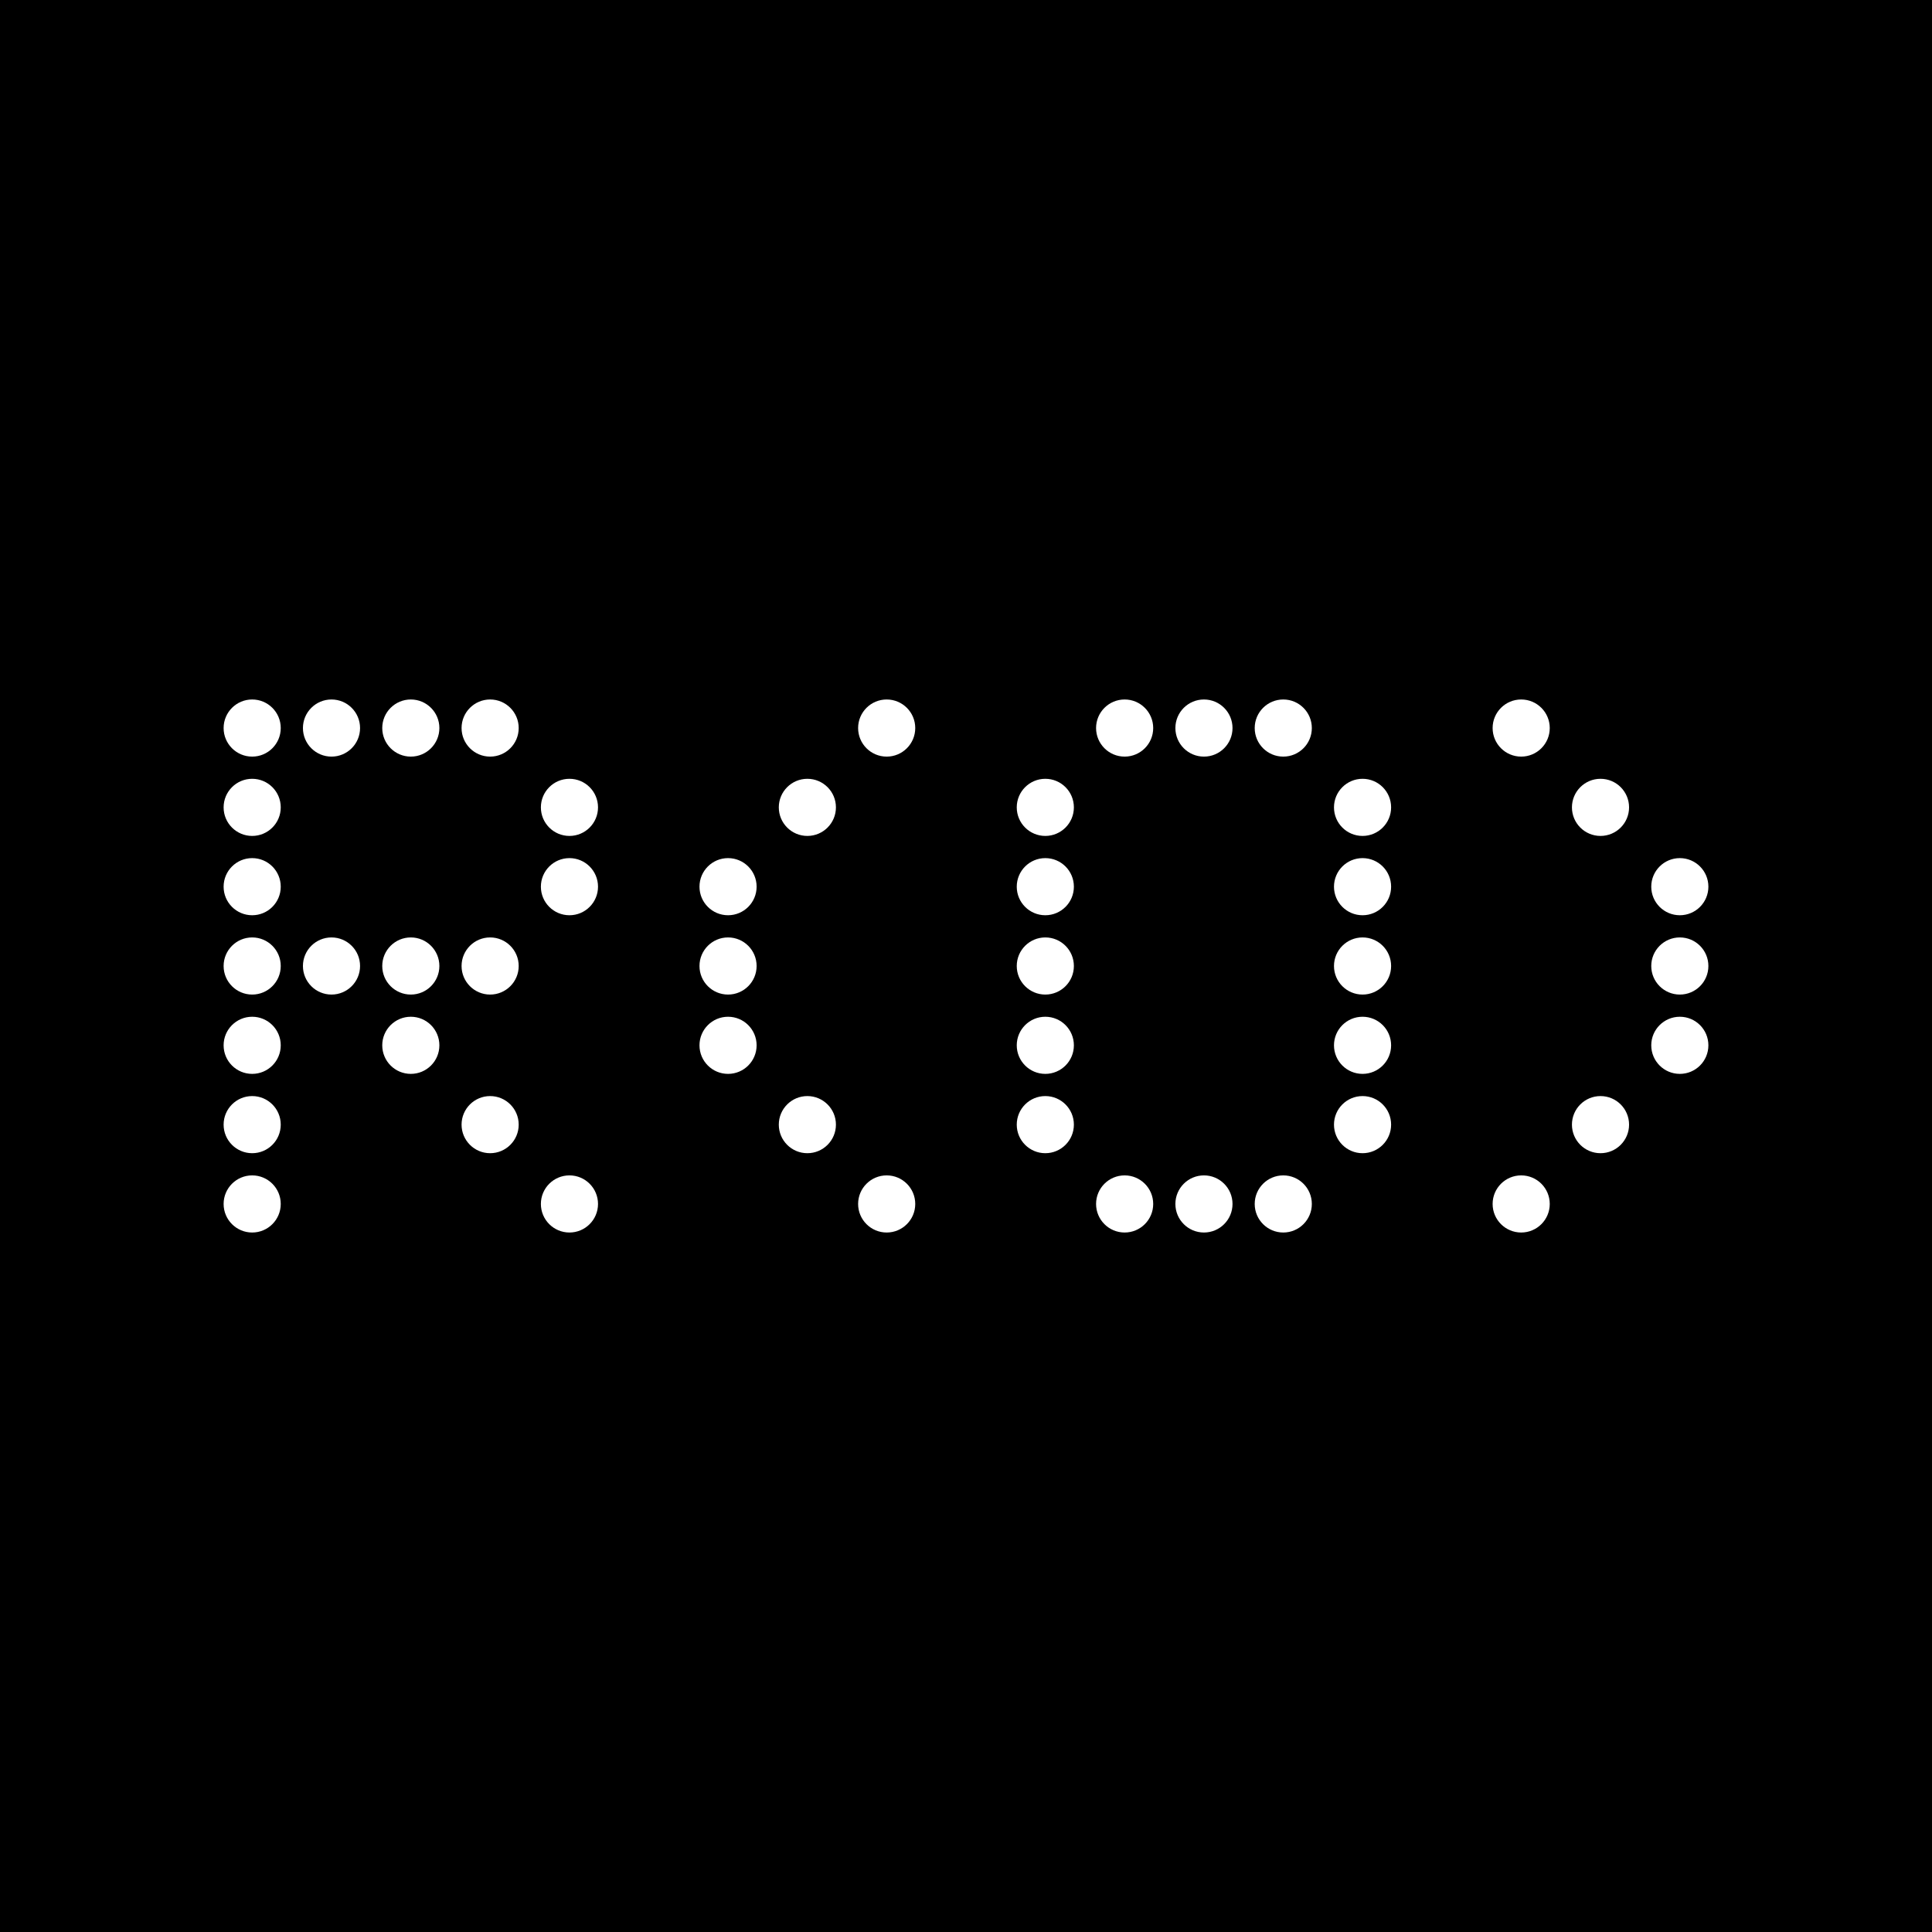
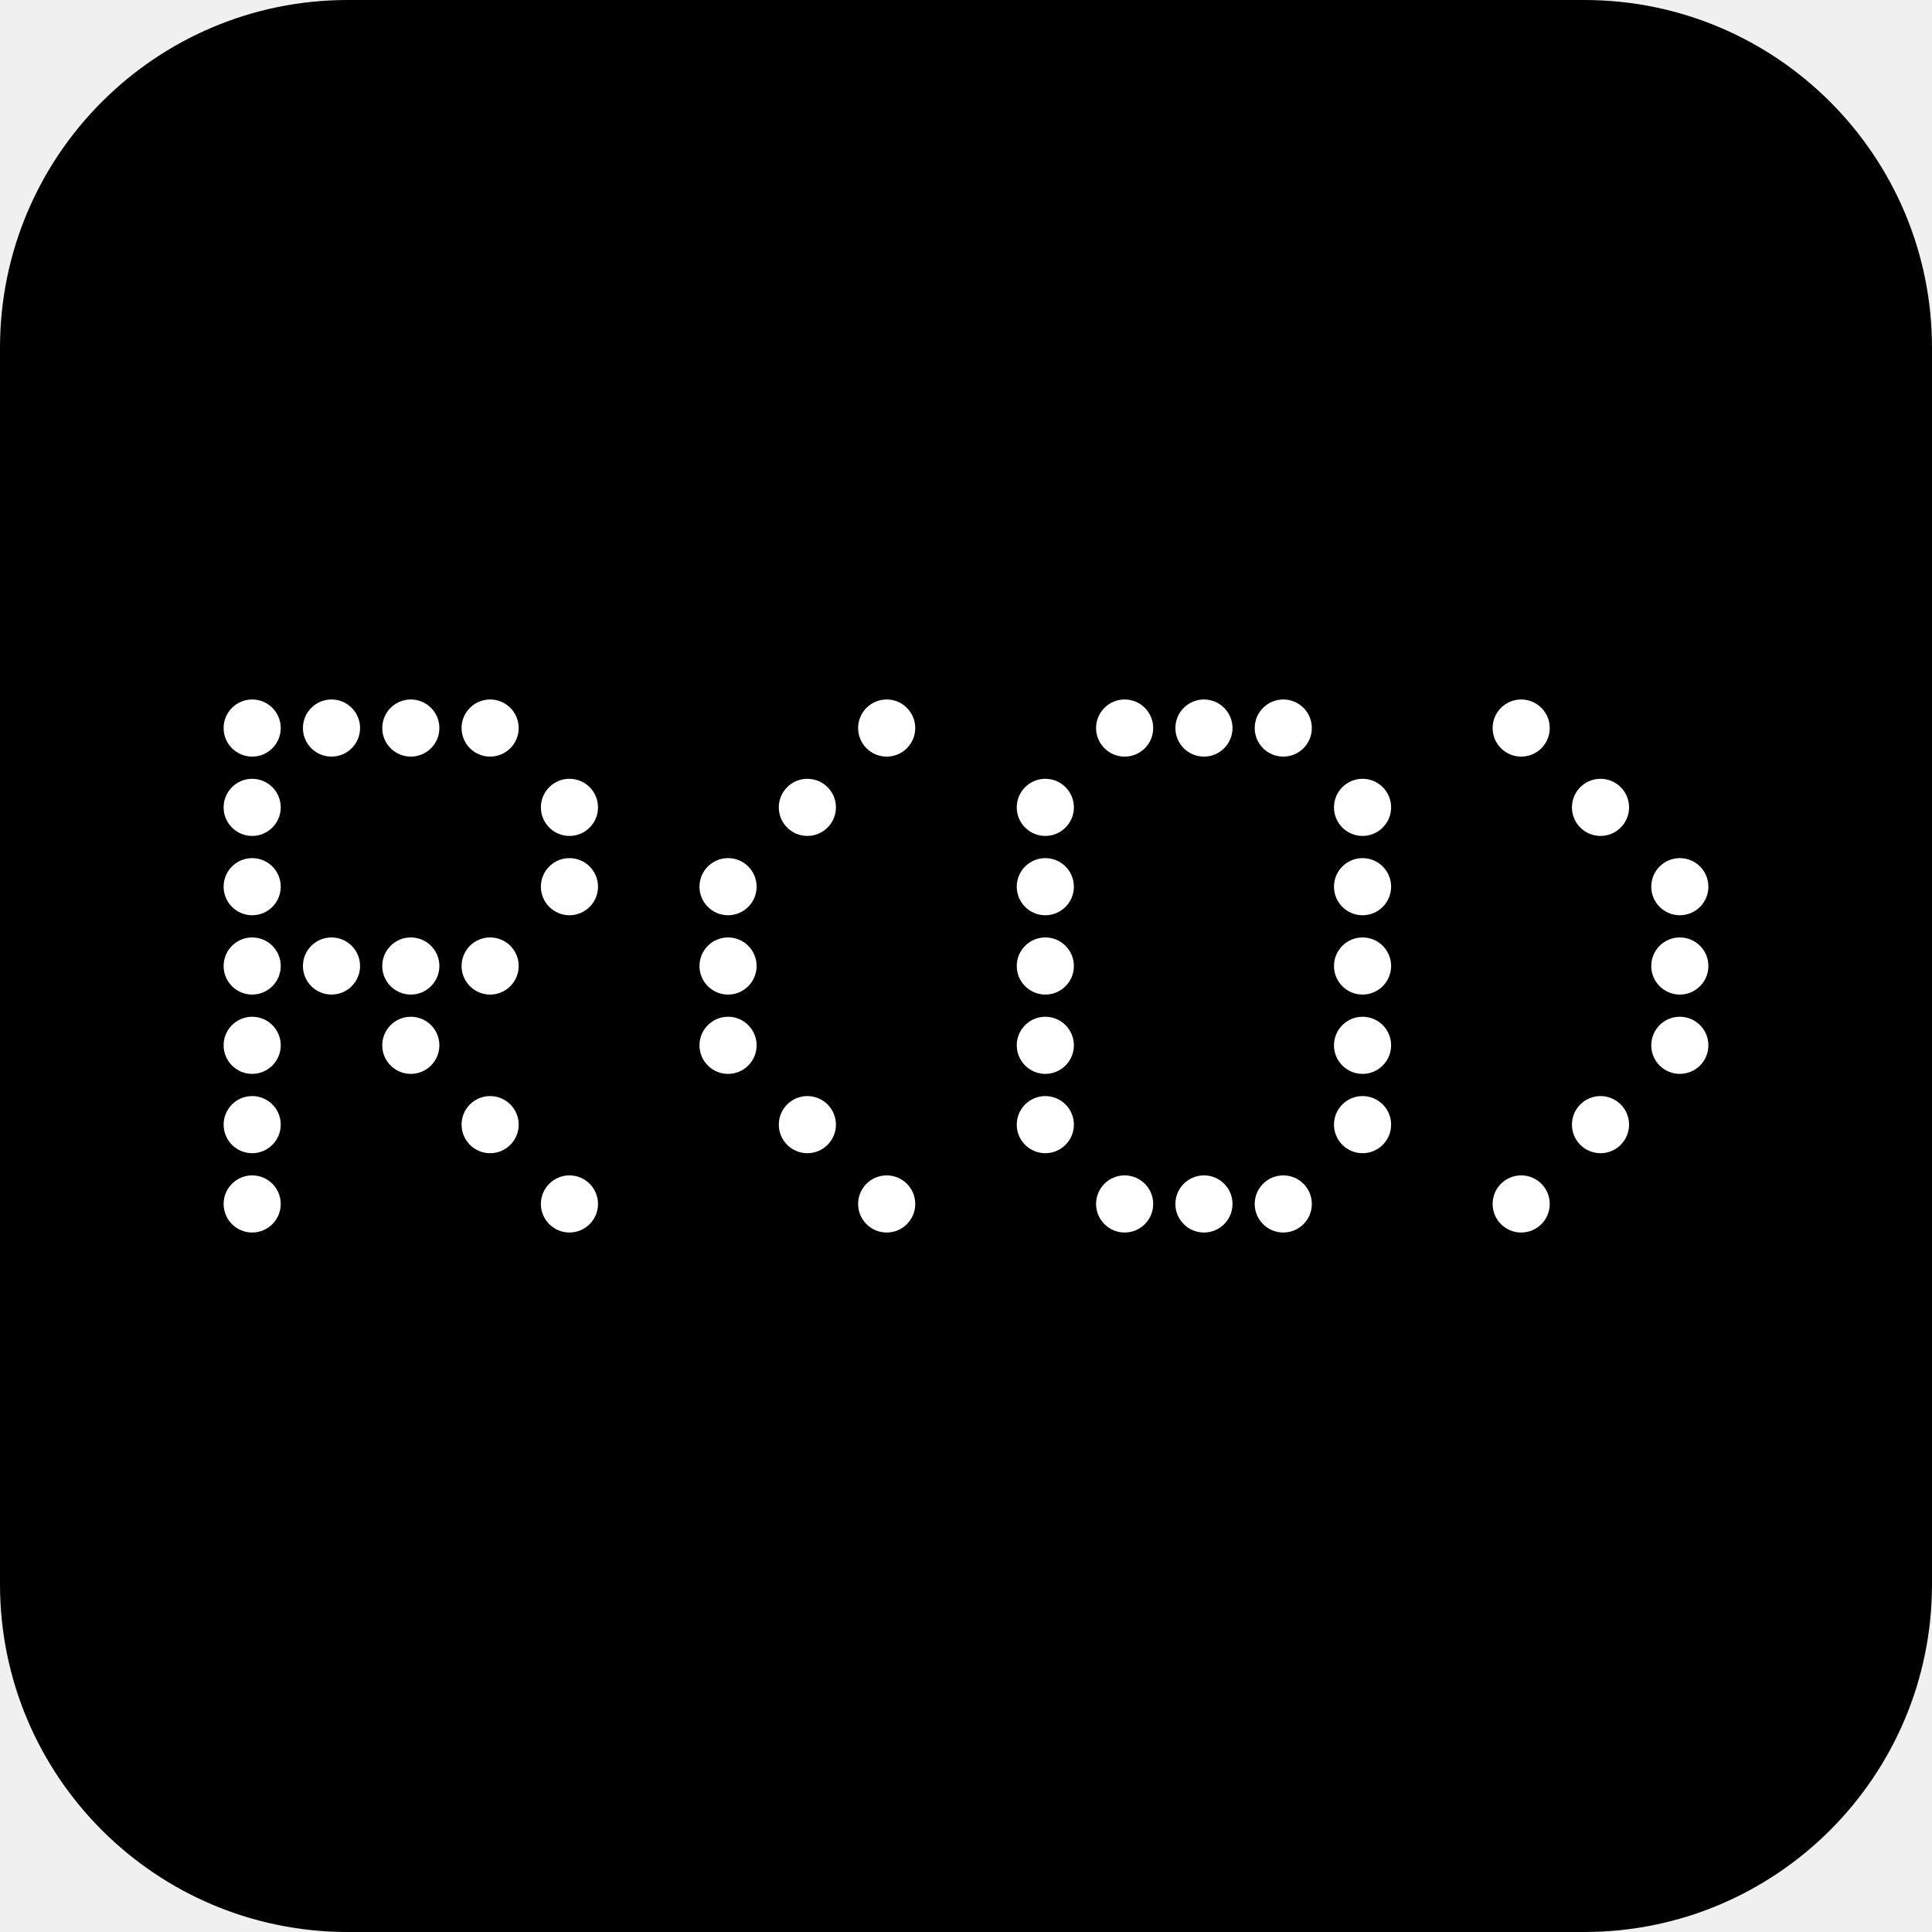
<svg xmlns="http://www.w3.org/2000/svg" width="512" height="512" viewBox="0 0 512 512">
-   <rect width="512" height="512" fill="#000000" />
+   <rect width="512" height="512" rx="92.16" ry="92.16" fill="#000000" />
  <circle cx="66.83" cy="192.94" r="7.57" fill="#ffffff" />
  <circle cx="87.85" cy="192.94" r="7.57" fill="#ffffff" />
  <circle cx="108.87" cy="192.94" r="7.57" fill="#ffffff" />
  <circle cx="129.89" cy="192.94" r="7.57" fill="#ffffff" />
  <circle cx="66.83" cy="213.96" r="7.57" fill="#ffffff" />
  <circle cx="150.91" cy="213.96" r="7.57" fill="#ffffff" />
  <circle cx="66.83" cy="234.98" r="7.57" fill="#ffffff" />
  <circle cx="150.91" cy="234.98" r="7.57" fill="#ffffff" />
  <circle cx="66.83" cy="256.00" r="7.57" fill="#ffffff" />
  <circle cx="87.85" cy="256.00" r="7.57" fill="#ffffff" />
  <circle cx="108.87" cy="256.00" r="7.57" fill="#ffffff" />
  <circle cx="129.89" cy="256.00" r="7.57" fill="#ffffff" />
  <circle cx="66.83" cy="277.02" r="7.57" fill="#ffffff" />
  <circle cx="108.87" cy="277.02" r="7.57" fill="#ffffff" />
  <circle cx="66.83" cy="298.04" r="7.57" fill="#ffffff" />
  <circle cx="129.89" cy="298.04" r="7.57" fill="#ffffff" />
  <circle cx="66.83" cy="319.06" r="7.57" fill="#ffffff" />
  <circle cx="150.91" cy="319.06" r="7.57" fill="#ffffff" />
  <circle cx="234.98" cy="192.94" r="7.57" fill="#ffffff" />
  <circle cx="213.96" cy="213.96" r="7.57" fill="#ffffff" />
  <circle cx="192.94" cy="234.98" r="7.57" fill="#ffffff" />
  <circle cx="192.94" cy="256.00" r="7.57" fill="#ffffff" />
  <circle cx="192.94" cy="277.02" r="7.57" fill="#ffffff" />
  <circle cx="213.96" cy="298.04" r="7.57" fill="#ffffff" />
  <circle cx="234.98" cy="319.06" r="7.57" fill="#ffffff" />
  <circle cx="298.04" cy="192.94" r="7.57" fill="#ffffff" />
  <circle cx="319.06" cy="192.94" r="7.57" fill="#ffffff" />
  <circle cx="340.08" cy="192.94" r="7.57" fill="#ffffff" />
  <circle cx="277.02" cy="213.96" r="7.57" fill="#ffffff" />
  <circle cx="361.09" cy="213.96" r="7.57" fill="#ffffff" />
  <circle cx="277.02" cy="234.98" r="7.57" fill="#ffffff" />
  <circle cx="361.09" cy="234.98" r="7.57" fill="#ffffff" />
  <circle cx="277.02" cy="256.00" r="7.57" fill="#ffffff" />
  <circle cx="361.09" cy="256.00" r="7.57" fill="#ffffff" />
  <circle cx="277.02" cy="277.02" r="7.57" fill="#ffffff" />
  <circle cx="361.09" cy="277.02" r="7.57" fill="#ffffff" />
  <circle cx="277.02" cy="298.04" r="7.57" fill="#ffffff" />
  <circle cx="361.09" cy="298.04" r="7.57" fill="#ffffff" />
  <circle cx="298.04" cy="319.06" r="7.57" fill="#ffffff" />
  <circle cx="319.06" cy="319.06" r="7.57" fill="#ffffff" />
  <circle cx="340.08" cy="319.06" r="7.57" fill="#ffffff" />
  <circle cx="403.13" cy="192.94" r="7.57" fill="#ffffff" />
  <circle cx="424.15" cy="213.96" r="7.57" fill="#ffffff" />
  <circle cx="445.17" cy="234.98" r="7.57" fill="#ffffff" />
  <circle cx="445.17" cy="256.00" r="7.57" fill="#ffffff" />
  <circle cx="445.17" cy="277.02" r="7.57" fill="#ffffff" />
  <circle cx="424.15" cy="298.04" r="7.57" fill="#ffffff" />
  <circle cx="403.13" cy="319.06" r="7.57" fill="#ffffff" />
</svg>
